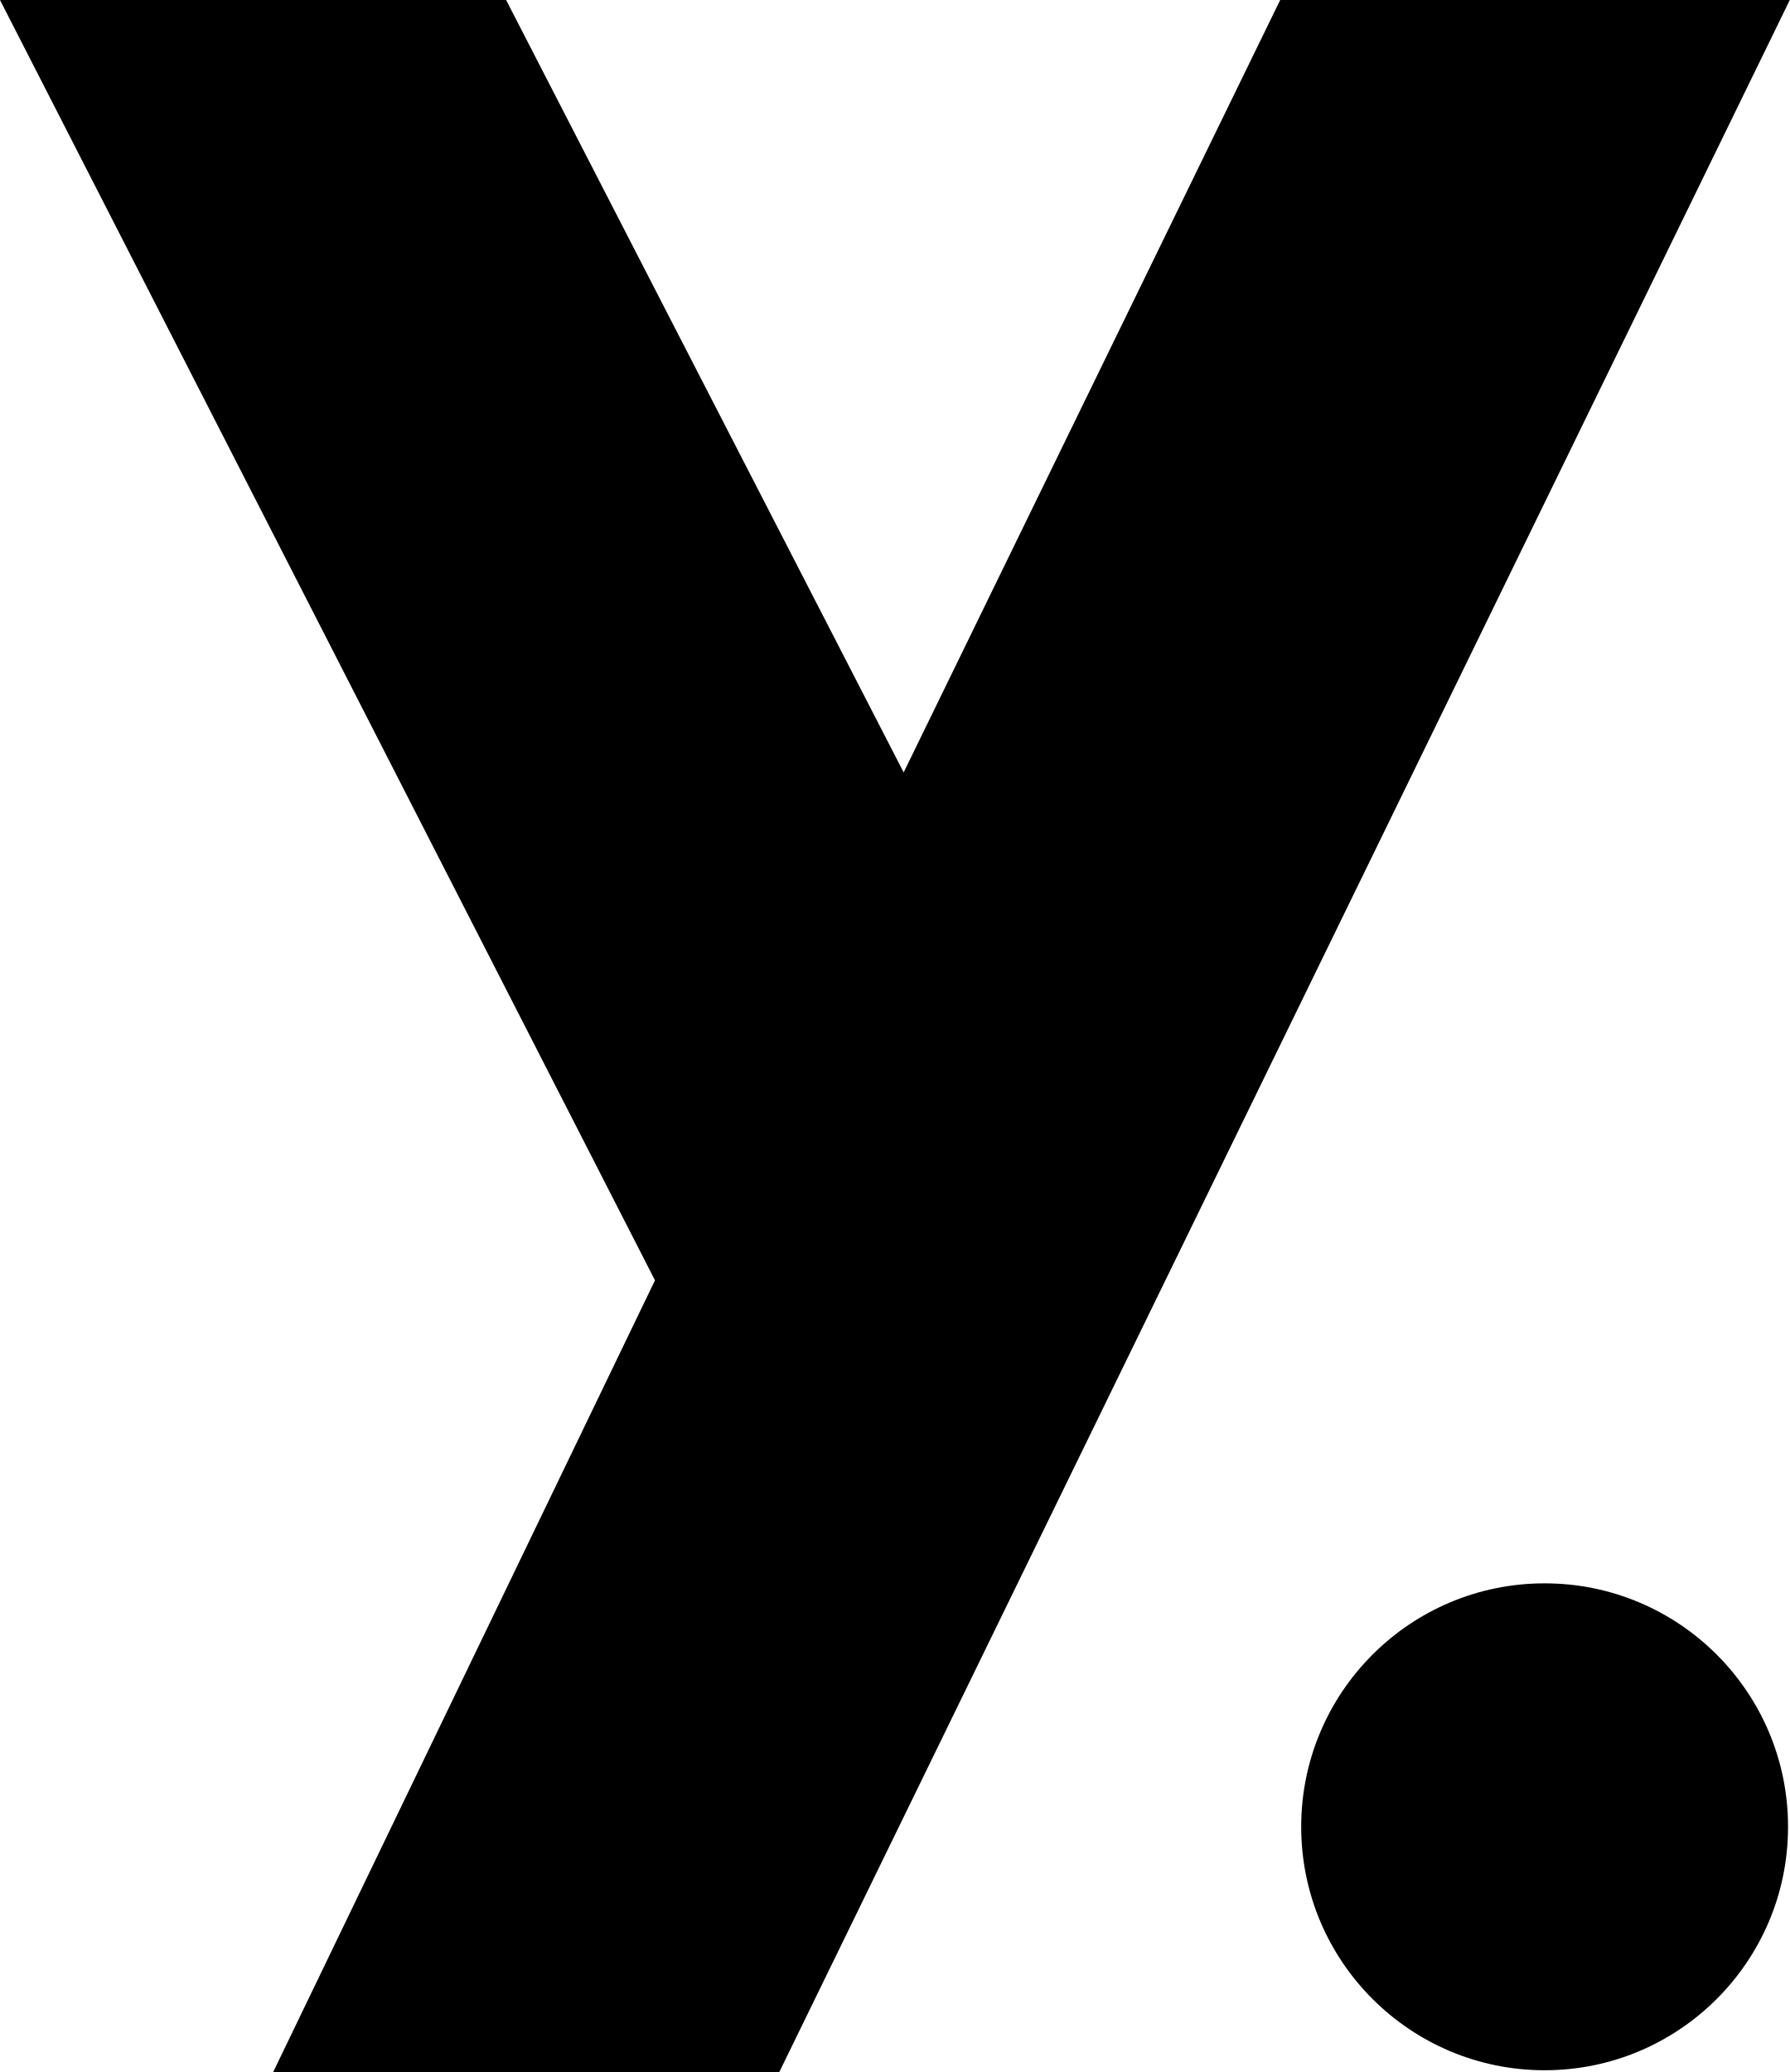
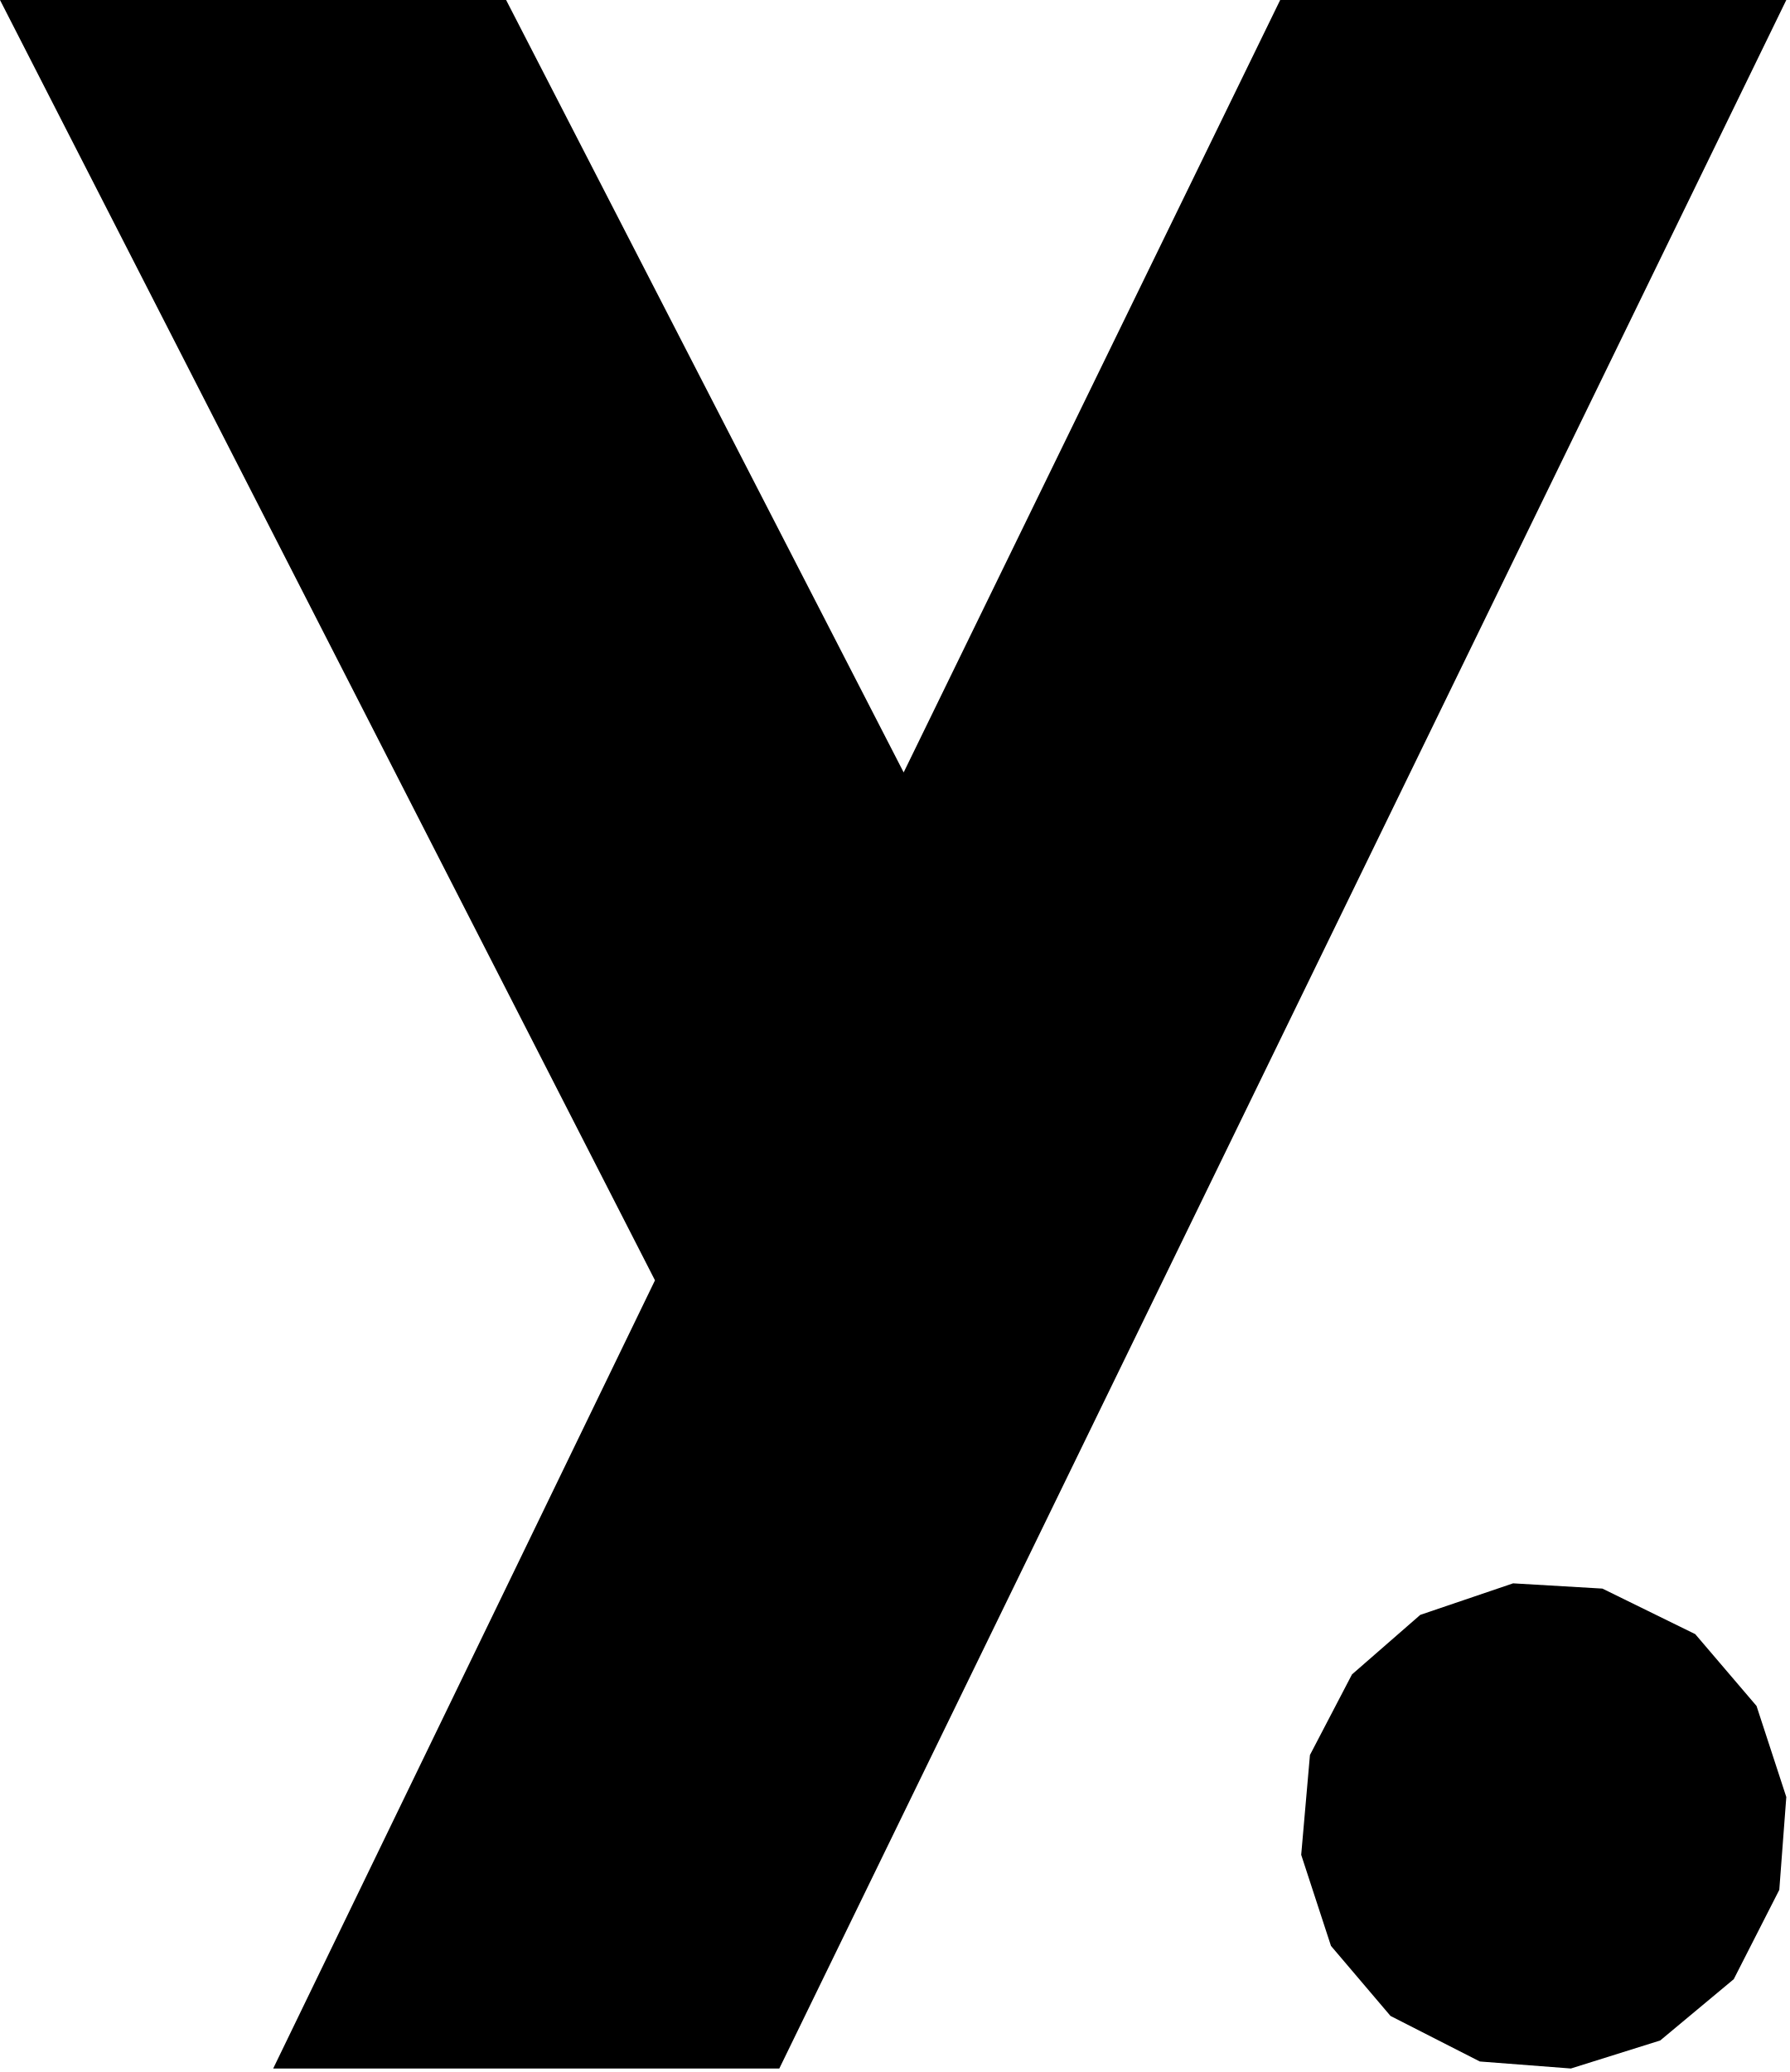
- <svg xmlns="http://www.w3.org/2000/svg" viewBox="0 0 1022 1183" role="img" aria-label="YERAYS logo">
-   <path fill="#000" d="M0 0H289L516 441L731 0H1022L445 1183H156L374 731Z" />
-   <circle cx="882" cy="1043" r="139" fill="#000" />
+ <svg xmlns="http://www.w3.org/2000/svg" viewBox="0 0 1022 1183" aria-label="YERAYS logo">
+   <path fill="#000" d="M1020 0H731L516 441 289 0H0L374 731 156 1181H445Z" />
+   <path fill="#000" d="M864 904 811 922 772 956 748 1002 743 1059 760 1111 794 1151 845 1177 897 1181 948 1165 990 1130 1016 1079 1020 1026 1003 974 968 933 915 907Z" />
</svg>
